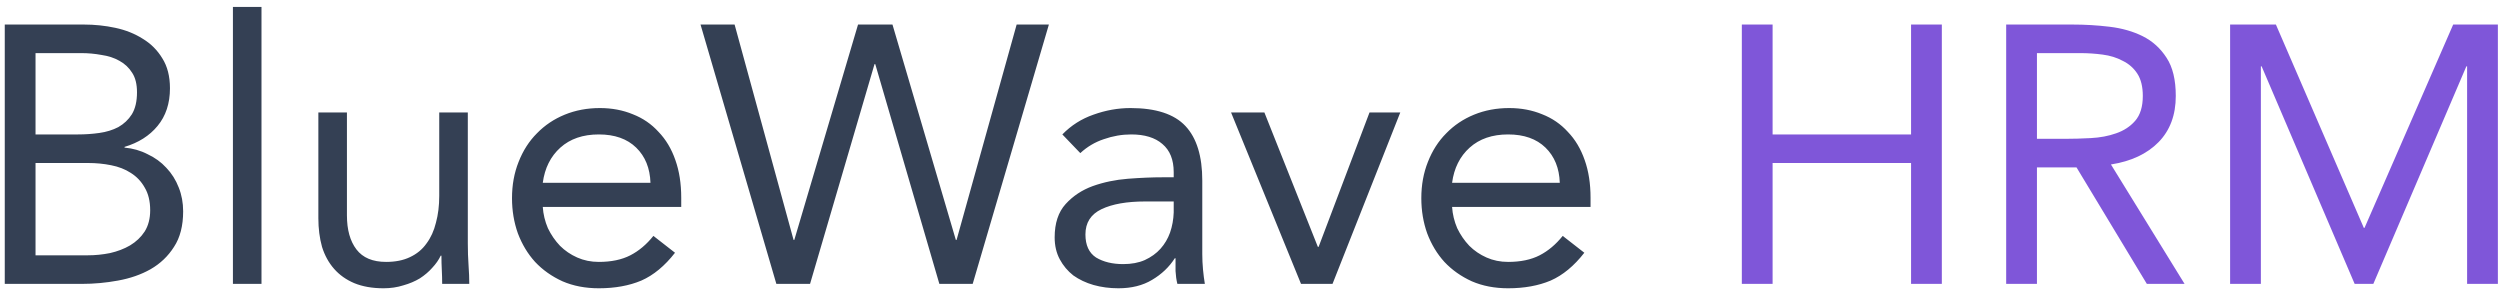
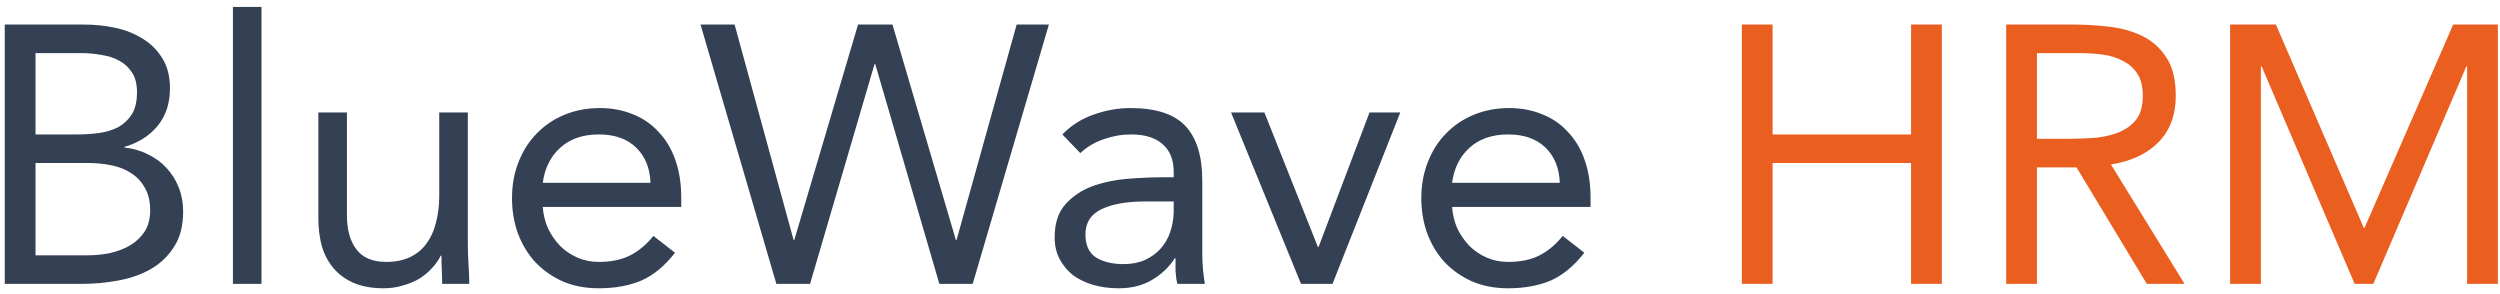
<svg xmlns="http://www.w3.org/2000/svg" width="273" height="32" viewBox="0 0 273 32" fill="none">
  <path d="M0.52 2.68H9.16C10.333 2.68 11.48 2.8 12.6 3.04C13.72 3.28 14.72 3.68 15.6 4.24C16.48 4.773 17.187 5.48 17.72 6.36C18.28 7.24 18.56 8.333 18.56 9.64C18.56 11.293 18.107 12.667 17.2 13.76C16.32 14.827 15.12 15.587 13.6 16.04V16.12C14.507 16.2 15.347 16.44 16.12 16.84C16.92 17.213 17.6 17.707 18.16 18.32C18.747 18.933 19.2 19.653 19.52 20.48C19.84 21.28 20 22.147 20 23.08C20 24.653 19.667 25.947 19 26.96C18.36 27.973 17.507 28.787 16.44 29.4C15.4 29.987 14.213 30.4 12.88 30.64C11.573 30.88 10.267 31 8.96 31H0.52V2.68ZM3.88 14.68H8.52C9.32 14.68 10.093 14.627 10.84 14.52C11.613 14.413 12.307 14.2 12.92 13.88C13.533 13.533 14.027 13.067 14.4 12.48C14.773 11.867 14.96 11.067 14.96 10.08C14.96 9.2 14.787 8.493 14.44 7.96C14.093 7.4 13.627 6.96 13.04 6.64C12.48 6.32 11.827 6.107 11.08 6C10.36 5.867 9.627 5.8 8.88 5.8H3.88V14.68ZM3.88 27.88H9.56C10.387 27.88 11.2 27.8 12 27.64C12.827 27.453 13.56 27.173 14.2 26.8C14.867 26.4 15.4 25.893 15.8 25.28C16.2 24.64 16.4 23.867 16.4 22.96C16.4 21.973 16.2 21.147 15.8 20.48C15.427 19.813 14.92 19.28 14.28 18.88C13.667 18.48 12.947 18.2 12.12 18.04C11.32 17.88 10.493 17.8 9.64 17.8H3.88V27.88ZM25.435 0.76H28.555V31H25.435V0.76ZM51.085 26.56C51.085 27.413 51.111 28.213 51.165 28.96C51.218 29.707 51.245 30.387 51.245 31H48.285C48.285 30.493 48.271 29.987 48.245 29.48C48.218 28.973 48.205 28.453 48.205 27.92H48.125C47.911 28.373 47.605 28.813 47.205 29.24C46.831 29.667 46.378 30.053 45.845 30.4C45.311 30.72 44.711 30.973 44.045 31.16C43.378 31.373 42.658 31.48 41.885 31.48C40.658 31.48 39.591 31.293 38.685 30.92C37.805 30.547 37.071 30.027 36.485 29.36C35.898 28.693 35.458 27.893 35.165 26.96C34.898 26 34.765 24.96 34.765 23.84V12.28H37.885V23.52C37.885 25.093 38.231 26.333 38.925 27.24C39.618 28.147 40.698 28.6 42.165 28.6C43.178 28.6 44.045 28.427 44.765 28.08C45.511 27.733 46.111 27.24 46.565 26.6C47.045 25.96 47.391 25.2 47.605 24.32C47.845 23.44 47.965 22.467 47.965 21.4V12.28H51.085V26.56ZM73.711 27.6C72.591 29.04 71.365 30.053 70.031 30.64C68.698 31.2 67.151 31.48 65.391 31.48C63.925 31.48 62.605 31.227 61.431 30.72C60.258 30.187 59.258 29.48 58.431 28.6C57.631 27.72 57.005 26.68 56.551 25.48C56.125 24.28 55.911 23 55.911 21.64C55.911 20.2 56.151 18.88 56.631 17.68C57.111 16.453 57.778 15.413 58.631 14.56C59.485 13.68 60.498 13 61.671 12.52C62.845 12.04 64.125 11.8 65.511 11.8C66.818 11.8 68.018 12.027 69.111 12.48C70.205 12.907 71.138 13.547 71.911 14.4C72.711 15.227 73.325 16.253 73.751 17.48C74.178 18.68 74.391 20.053 74.391 21.6V22.6H59.271C59.325 23.4 59.511 24.173 59.831 24.92C60.178 25.64 60.618 26.28 61.151 26.84C61.685 27.373 62.311 27.8 63.031 28.12C63.751 28.44 64.538 28.6 65.391 28.6C66.751 28.6 67.898 28.36 68.831 27.88C69.765 27.4 70.605 26.693 71.351 25.76L73.711 27.6ZM71.031 19.96C70.978 18.36 70.458 17.08 69.471 16.12C68.485 15.16 67.125 14.68 65.391 14.68C63.658 14.68 62.258 15.16 61.191 16.12C60.125 17.08 59.485 18.36 59.271 19.96H71.031ZM76.498 2.68H80.218L86.658 26.2H86.738L93.698 2.68H97.458L104.378 26.2H104.458L111.018 2.68H114.538L106.218 31H102.578L95.578 7H95.498L88.458 31H84.778L76.498 2.68ZM116.009 14.68C116.969 13.693 118.102 12.973 119.409 12.52C120.742 12.04 122.089 11.8 123.449 11.8C126.222 11.8 128.222 12.453 129.449 13.76C130.676 15.067 131.289 17.053 131.289 19.72V27.76C131.289 28.293 131.316 28.853 131.369 29.44C131.422 30 131.489 30.52 131.569 31H128.569C128.462 30.573 128.396 30.107 128.369 29.6C128.369 29.067 128.369 28.6 128.369 28.2H128.289C127.676 29.16 126.849 29.947 125.809 30.56C124.796 31.173 123.569 31.48 122.129 31.48C121.169 31.48 120.262 31.36 119.409 31.12C118.582 30.88 117.849 30.533 117.209 30.08C116.596 29.6 116.102 29.013 115.729 28.32C115.356 27.627 115.169 26.827 115.169 25.92C115.169 24.373 115.569 23.16 116.369 22.28C117.169 21.4 118.156 20.747 119.329 20.32C120.529 19.893 121.809 19.627 123.169 19.52C124.556 19.413 125.822 19.36 126.969 19.36H128.169V18.8C128.169 17.44 127.756 16.413 126.929 15.72C126.129 15.027 124.996 14.68 123.529 14.68C122.516 14.68 121.516 14.853 120.529 15.2C119.569 15.52 118.716 16.027 117.969 16.72L116.009 14.68ZM125.049 22C123.049 22 121.462 22.28 120.289 22.84C119.116 23.4 118.529 24.32 118.529 25.6C118.529 26.773 118.916 27.613 119.689 28.12C120.489 28.6 121.476 28.84 122.649 28.84C123.556 28.84 124.342 28.693 125.009 28.4C125.702 28.08 126.276 27.667 126.729 27.16C127.182 26.653 127.529 26.067 127.769 25.4C128.009 24.707 128.142 23.973 128.169 23.2V22H125.049ZM145.511 31H142.071L134.431 12.28H138.071L143.911 26.96H143.991L149.551 12.28H152.911L145.511 31ZM173.008 27.6C171.888 29.04 170.661 30.053 169.328 30.64C167.995 31.2 166.448 31.48 164.688 31.48C163.221 31.48 161.901 31.227 160.728 30.72C159.555 30.187 158.555 29.48 157.728 28.6C156.928 27.72 156.301 26.68 155.848 25.48C155.421 24.28 155.208 23 155.208 21.64C155.208 20.2 155.448 18.88 155.928 17.68C156.408 16.453 157.075 15.413 157.928 14.56C158.781 13.68 159.795 13 160.968 12.52C162.141 12.04 163.421 11.8 164.808 11.8C166.115 11.8 167.315 12.027 168.408 12.48C169.501 12.907 170.435 13.547 171.208 14.4C172.008 15.227 172.621 16.253 173.048 17.48C173.475 18.68 173.688 20.053 173.688 21.6V22.6H158.568C158.621 23.4 158.808 24.173 159.128 24.92C159.475 25.64 159.915 26.28 160.448 26.84C160.981 27.373 161.608 27.8 162.328 28.12C163.048 28.44 163.835 28.6 164.688 28.6C166.048 28.6 167.195 28.36 168.128 27.88C169.061 27.4 169.901 26.693 170.648 25.76L173.008 27.6ZM170.328 19.96C170.275 18.36 169.755 17.08 168.768 16.12C167.781 15.16 166.421 14.68 164.688 14.68C162.955 14.68 161.555 15.16 160.488 16.12C159.421 17.08 158.781 18.36 158.568 19.96H170.328Z" fill="#344054" />
-   <path d="M190.208 2.68H193.568V14.68H208.688V2.68H212.048V31H208.688V17.8H193.568V31H190.208V2.68ZM219.075 2.68H226.315C227.675 2.68 229.021 2.76 230.355 2.92C231.715 3.08 232.928 3.427 233.995 3.96C235.061 4.493 235.928 5.28 236.595 6.32C237.261 7.333 237.595 8.72 237.595 10.48C237.595 12.56 236.968 14.24 235.715 15.52C234.461 16.8 232.728 17.613 230.515 17.96L238.555 31H234.435L226.755 18.28H222.435V31H219.075V2.68ZM222.435 15.16H225.435C226.368 15.16 227.328 15.133 228.315 15.08C229.328 15.027 230.248 14.853 231.075 14.56C231.928 14.267 232.621 13.813 233.155 13.2C233.715 12.56 233.995 11.653 233.995 10.48C233.995 9.467 233.795 8.653 233.395 8.04C232.995 7.427 232.461 6.96 231.795 6.64C231.155 6.293 230.421 6.067 229.595 5.96C228.795 5.853 227.981 5.8 227.155 5.8H222.435V15.16ZM243.528 2.68H248.528L258.128 24.88H258.208L267.888 2.68H272.768V31H269.408V7.24H269.328L259.168 31H257.128L246.968 7.24H246.888V31H243.528V2.68Z" fill="#7F56D9" />
+   <path d="M190.208 2.68H193.568V14.68H208.688V2.68H212.048V31H208.688V17.8H193.568V31H190.208V2.68ZM219.075 2.68H226.315C227.675 2.68 229.021 2.76 230.355 2.92C231.715 3.08 232.928 3.427 233.995 3.96C235.061 4.493 235.928 5.28 236.595 6.32C237.261 7.333 237.595 8.72 237.595 10.48C237.595 12.56 236.968 14.24 235.715 15.52C234.461 16.8 232.728 17.613 230.515 17.96L238.555 31H234.435L226.755 18.28H222.435V31H219.075V2.68ZM222.435 15.16H225.435C226.368 15.16 227.328 15.133 228.315 15.08C229.328 15.027 230.248 14.853 231.075 14.56C231.928 14.267 232.621 13.813 233.155 13.2C233.715 12.56 233.995 11.653 233.995 10.48C233.995 9.467 233.795 8.653 233.395 8.04C232.995 7.427 232.461 6.96 231.795 6.64C231.155 6.293 230.421 6.067 229.595 5.96C228.795 5.853 227.981 5.8 227.155 5.8H222.435V15.16ZM243.528 2.68H248.528L258.128 24.88H258.208L267.888 2.68H272.768V31H269.408V7.24H269.328L259.168 31H257.128L246.968 7.24H246.888V31H243.528V2.68Z" fill="#ea5e20" />
</svg>
